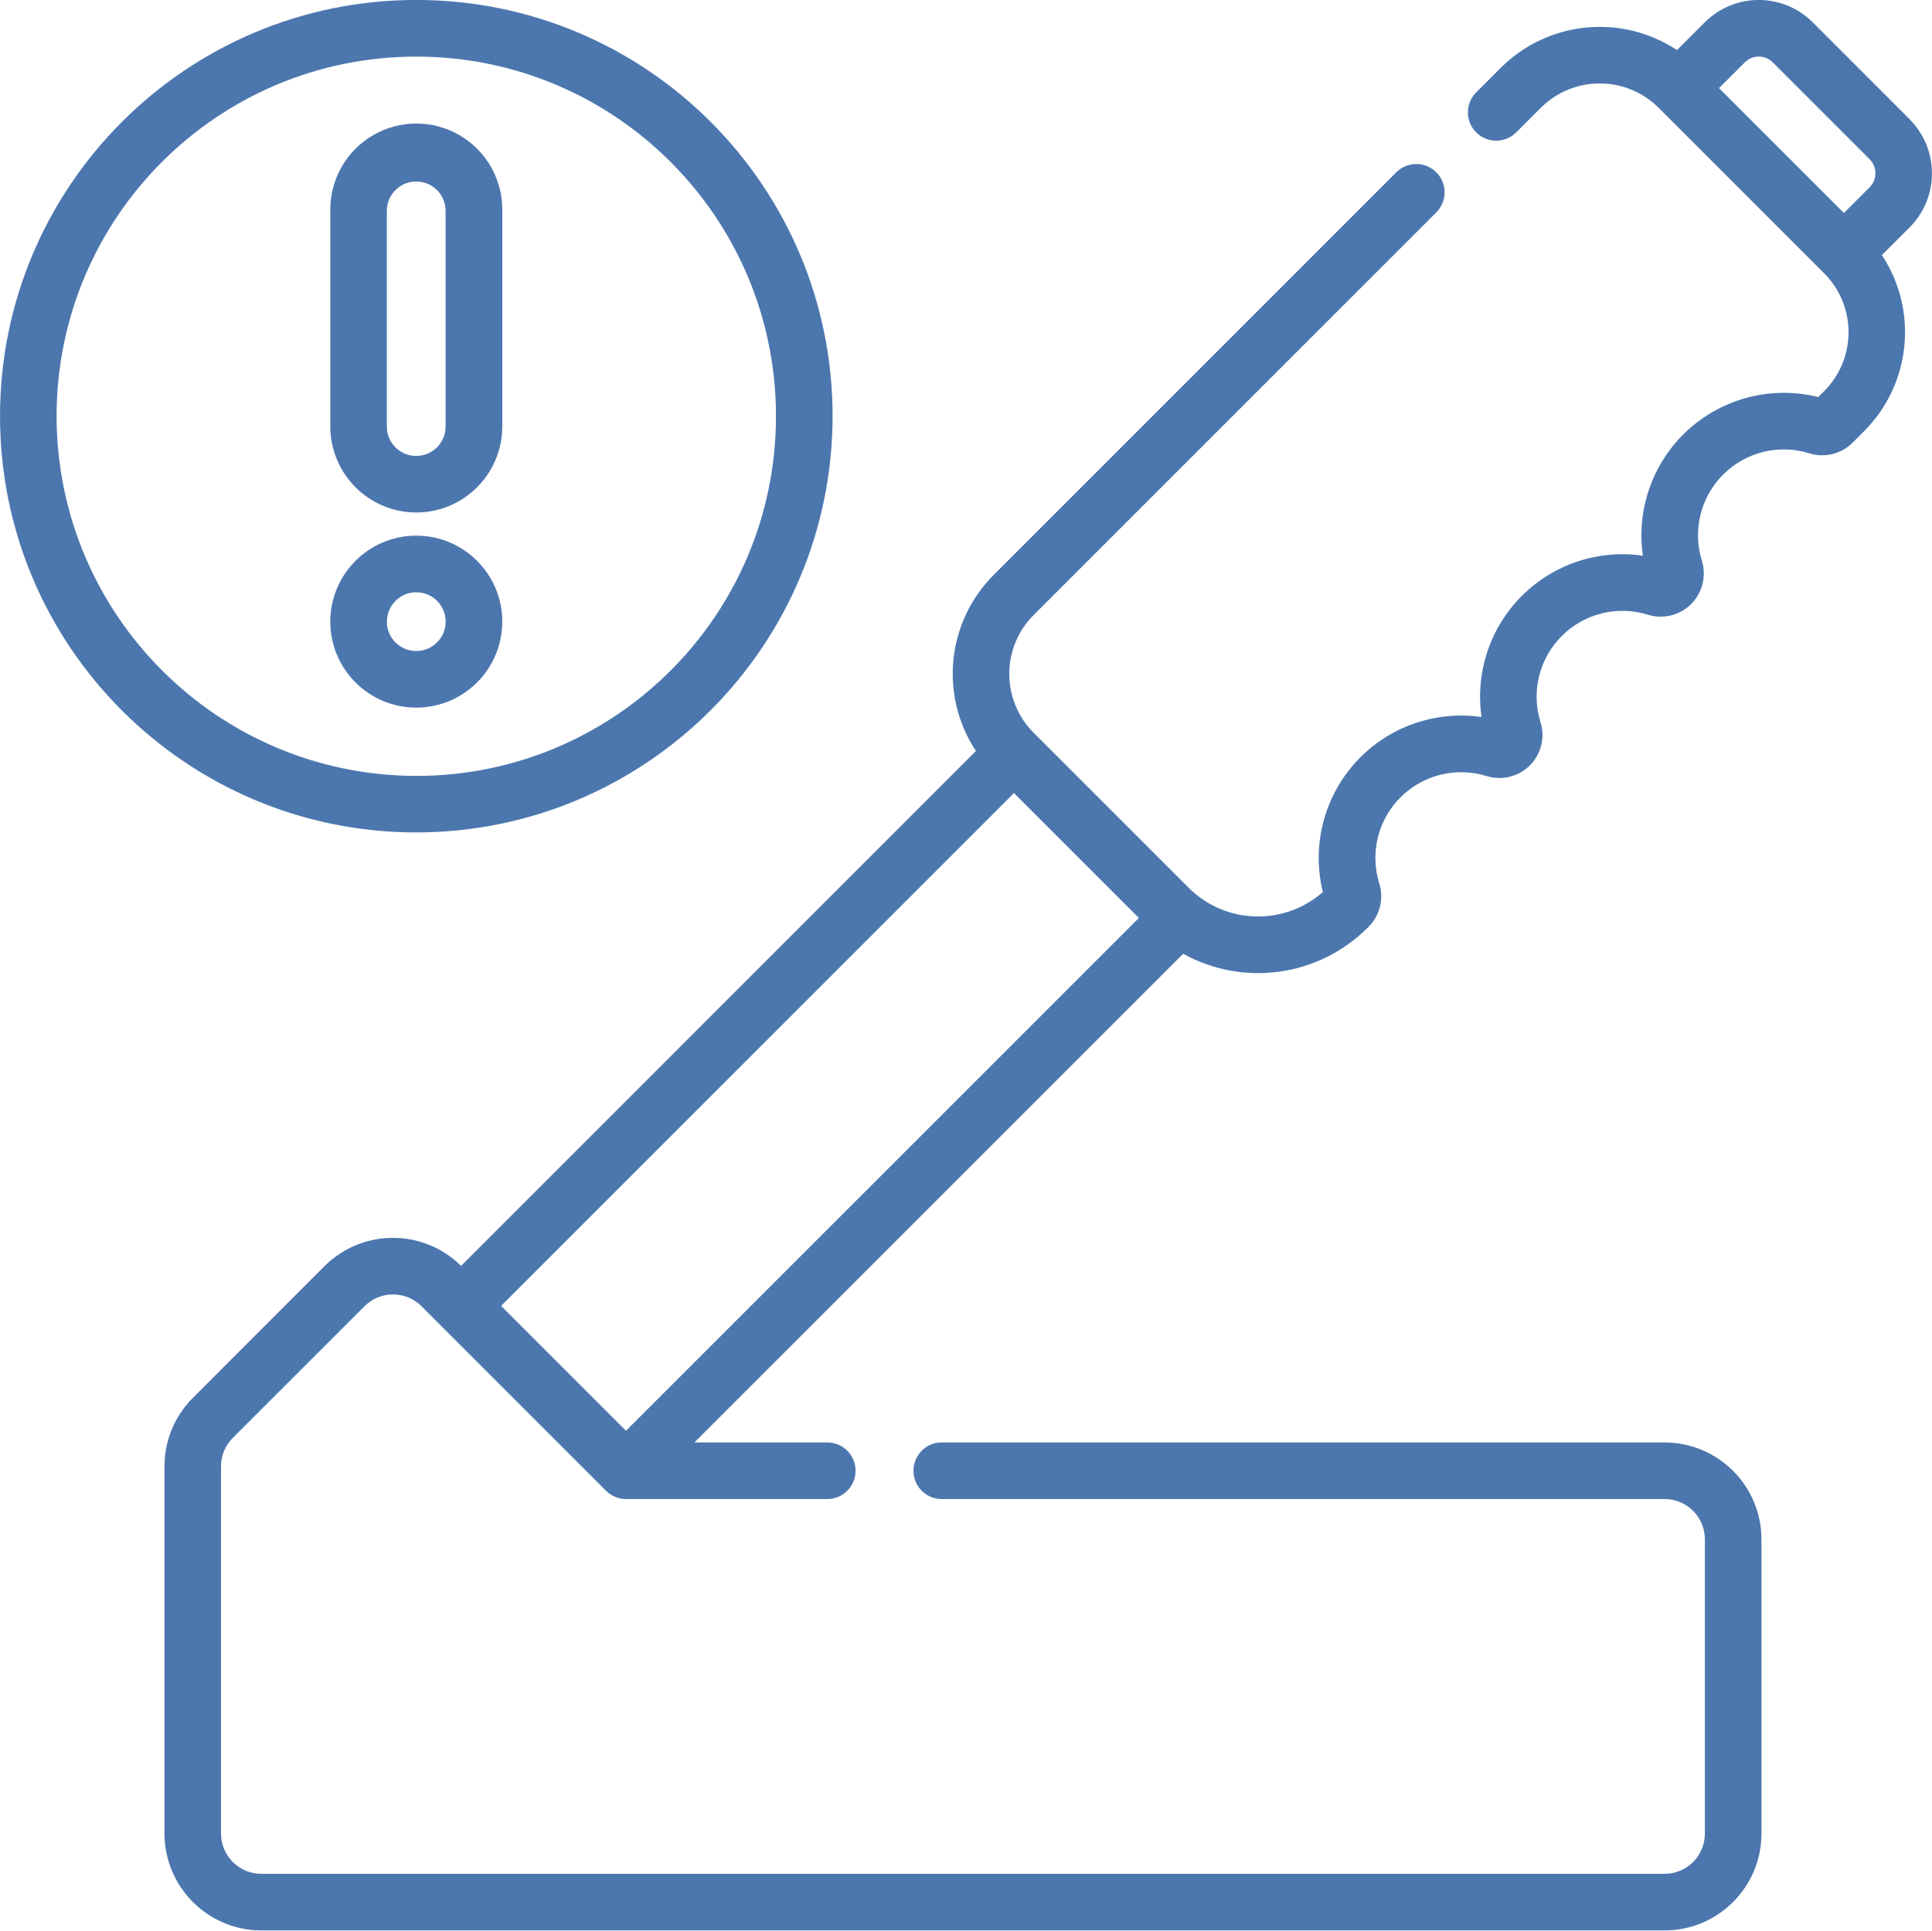
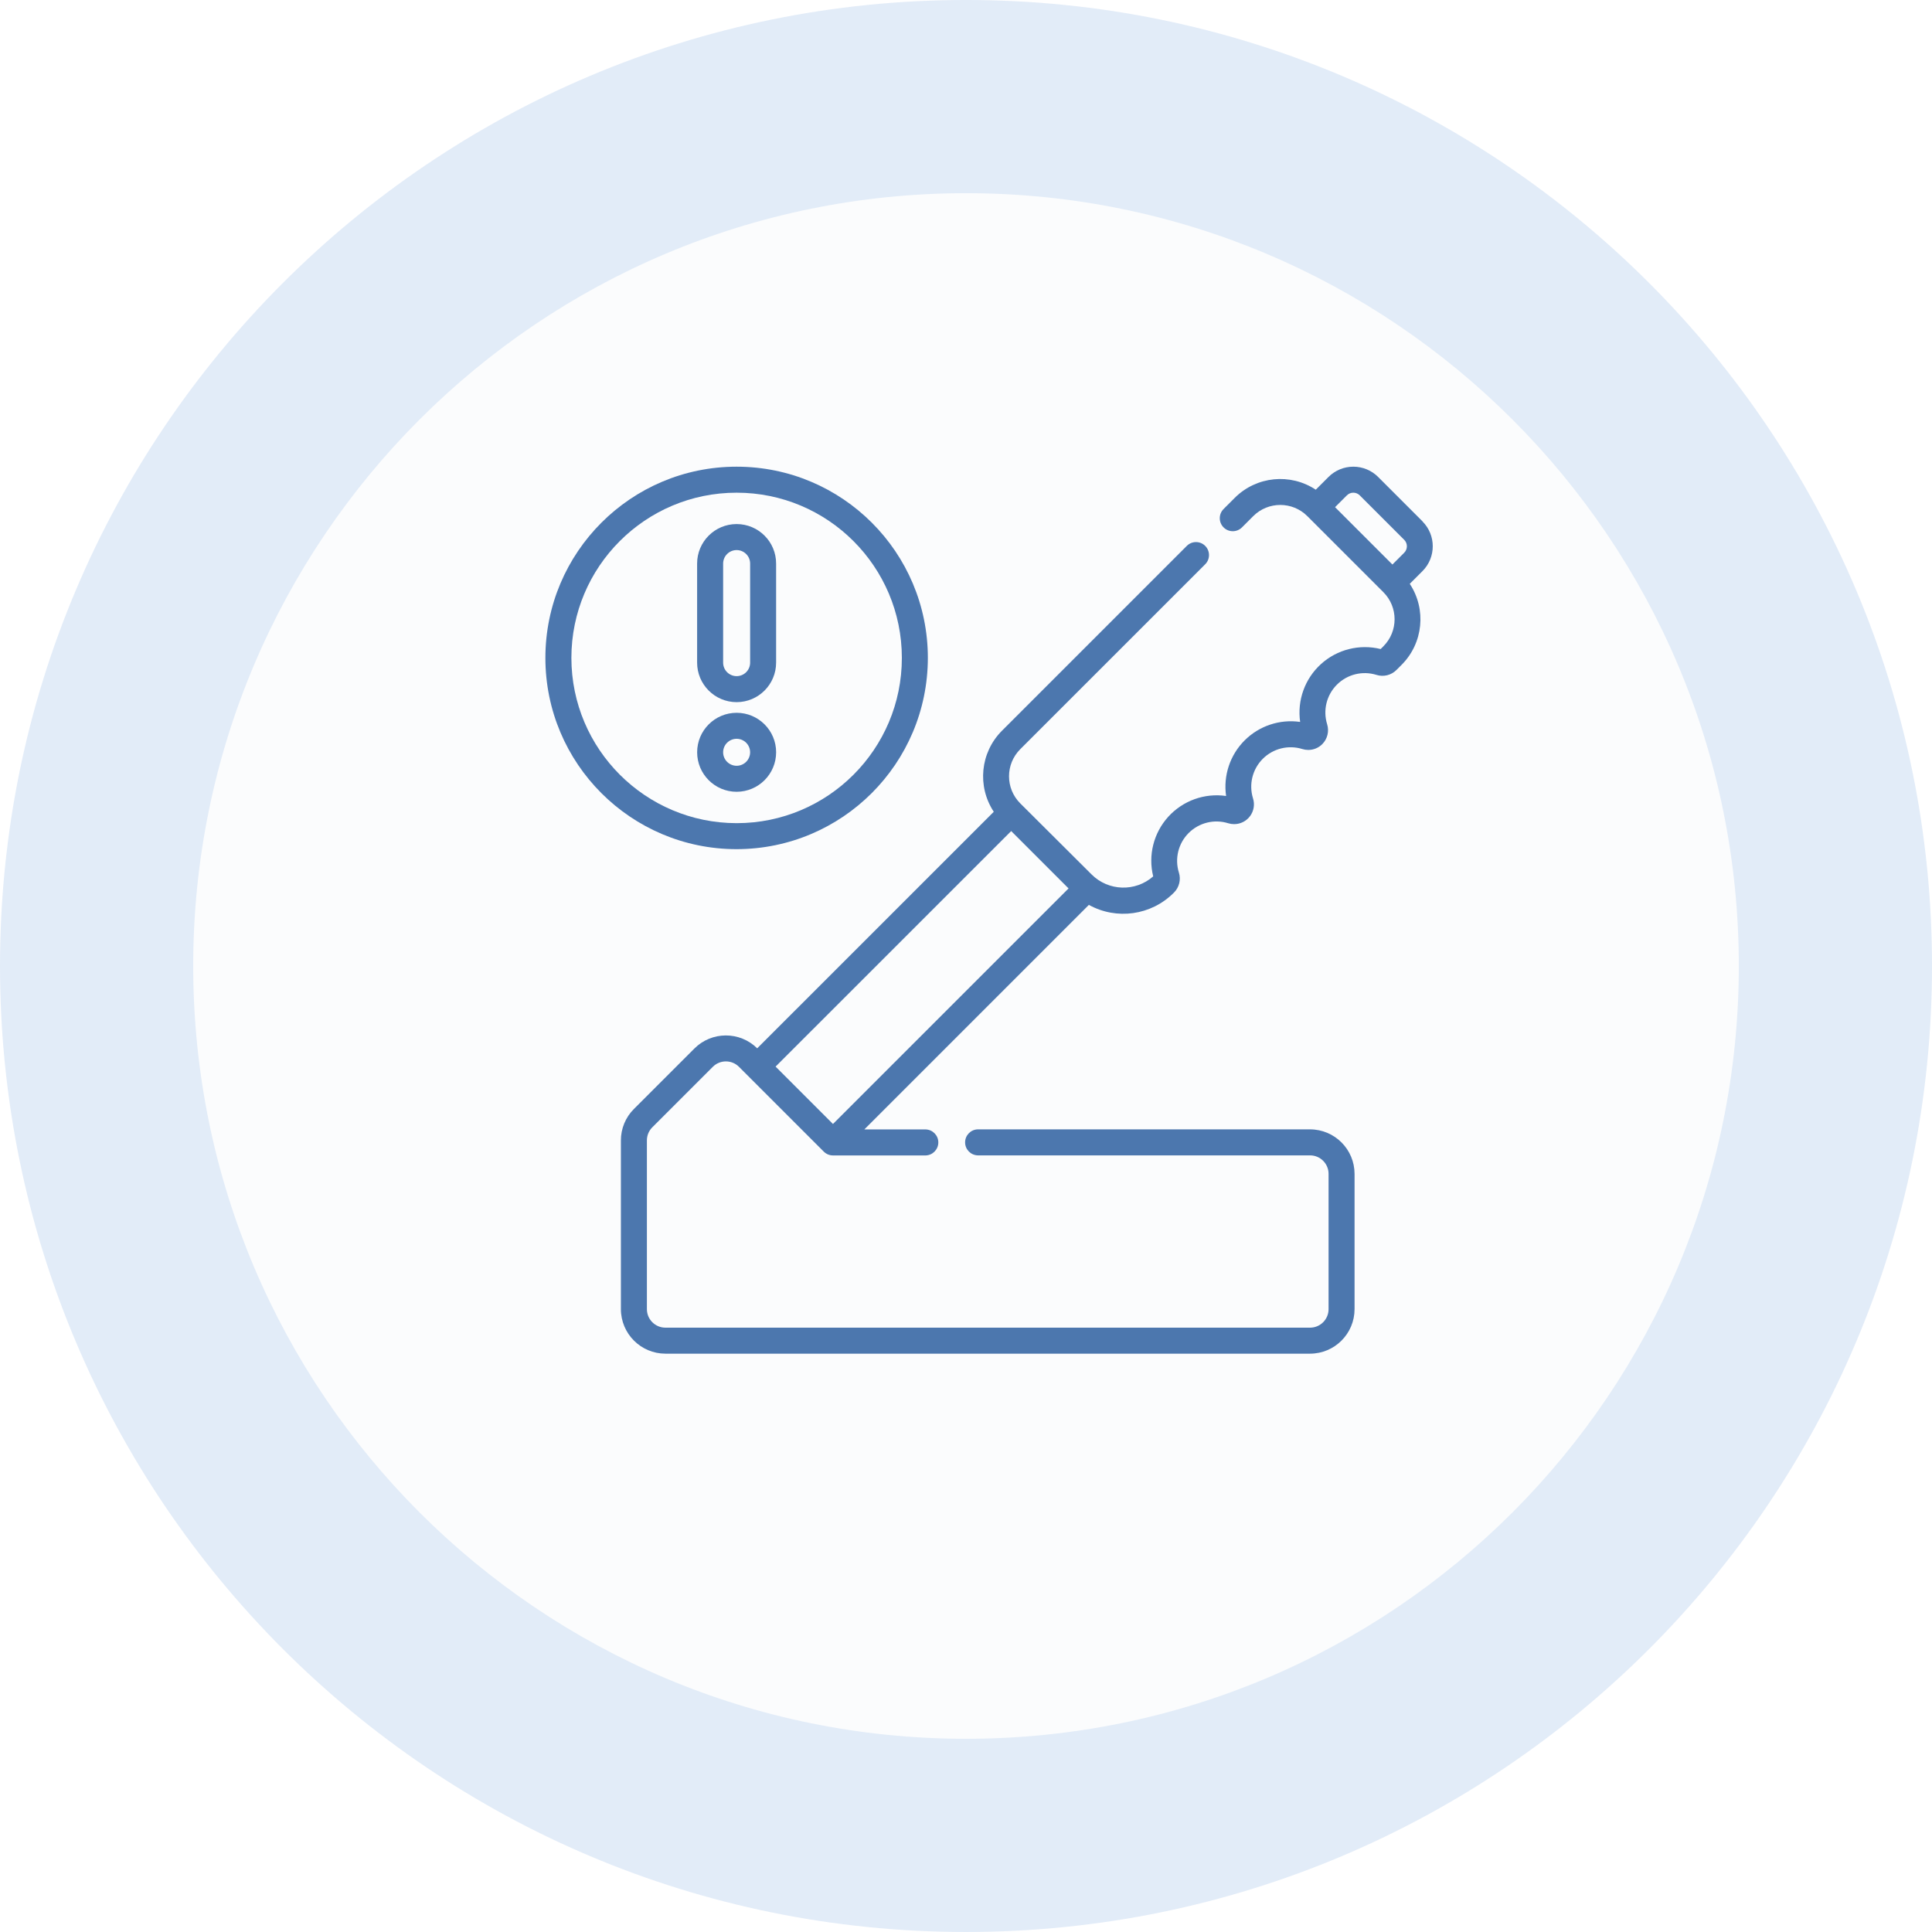
- <svg xmlns="http://www.w3.org/2000/svg" width="91.103" height="91.041" viewBox="0 0 91.103 91.041">
-   <path d="M39.261,19.8a19.63,19.63,0,1,0-19.63,19.63A19.653,19.653,0,0,0,39.261,19.8Zm-36.592,0A16.961,16.961,0,1,1,19.63,36.764,16.981,16.981,0,0,1,2.669,19.8Z" transform="translate(0 -0.172)" fill="#4c77ae" />
-   <path d="M91.59,51.552A4.059,4.059,0,0,0,95.644,47.5V37.328a4.055,4.055,0,1,0-8.109,0V47.5A4.059,4.059,0,0,0,91.59,51.552ZM90.2,37.328a1.385,1.385,0,1,1,2.771,0V47.5a1.385,1.385,0,1,1-2.771,0Z" transform="translate(-71.959 -27.383)" fill="#4c77ae" />
-   <path d="M95.644,146.195a4.055,4.055,0,1,0-4.055,4.055A4.059,4.059,0,0,0,95.644,146.195Zm-5.44,0a1.385,1.385,0,1,1,1.385,1.385A1.387,1.387,0,0,1,90.2,146.195Z" transform="translate(-71.959 -116.878)" fill="#4c77ae" />
-   <path d="M125.856,5.8,121.29,1.231a3.6,3.6,0,0,0-5.1,0l-1.305,1.305a6.609,6.609,0,0,0-8.307.834l-1.161,1.161a1.334,1.334,0,0,0,1.887,1.887l1.161-1.161a3.932,3.932,0,0,1,5.553,0l7.809,7.809a3.931,3.931,0,0,1,0,5.551l-.282.282a6.718,6.718,0,0,0-8.268,7.481,6.716,6.716,0,0,0-7.608,7.61,6.715,6.715,0,0,0-7.483,8.254,4.631,4.631,0,0,1-6.326-.2l-7.313-7.313a3.929,3.929,0,0,1,0-5.551L103.536,10.19A1.334,1.334,0,0,0,101.649,8.3L82.66,27.291a6.6,6.6,0,0,0-.834,8.3L57.549,59.873a4.569,4.569,0,0,0-6.445.018L44.9,66.1a4.548,4.548,0,0,0-1.337,3.231V86.644a4.576,4.576,0,0,0,4.571,4.571H114.3a4.575,4.575,0,0,0,4.569-4.571V72.773A4.575,4.575,0,0,0,114.3,68.2H80.179a1.335,1.335,0,0,0,0,2.669H114.3a1.9,1.9,0,0,1,1.9,1.9V86.644a1.9,1.9,0,0,1-1.9,1.9H48.129a1.9,1.9,0,0,1-1.9-1.9V69.329a1.894,1.894,0,0,1,.557-1.345l6.208-6.206a1.9,1.9,0,0,1,2.69,0l8.7,8.7a1.334,1.334,0,0,0,.944.391h9.525a1.335,1.335,0,0,0,0-2.669h-6.3L91.6,45.154a7.3,7.3,0,0,0,8.684-1.215l.044-.042.017-.017a2.036,2.036,0,0,0,.5-2.045,4.044,4.044,0,0,1,5.064-5.061,2.052,2.052,0,0,0,.6.091,2.031,2.031,0,0,0,1.94-2.637,4.046,4.046,0,0,1,5.068-5.063,2.06,2.06,0,0,0,.6.091,2.021,2.021,0,0,0,1.441-.6,2.043,2.043,0,0,0,.5-2.041,4.046,4.046,0,0,1,5.059-5.065,2.029,2.029,0,0,0,2.05-.5l.546-.546a6.608,6.608,0,0,0,.834-8.3l1.306-1.305a3.61,3.61,0,0,0,0-5.1ZM89.51,43.466,65.326,67.649,59.437,61.76,83.62,37.576ZM118.741,2.843a.93.93,0,0,1,.662.275l4.565,4.565a.937.937,0,0,1,0,1.324l-1.212,1.212L116.867,4.33l1.213-1.212a.929.929,0,0,1,.662-.275Z" transform="translate(-35.807 -0.174)" fill="#4c77ae" />
+ <svg xmlns="http://www.w3.org/2000/svg" width="120" height="120" viewBox="0 0 120 120">
+   <g id="Grupo_1118481" data-name="Grupo 1118481" transform="translate(-7304 6200)">
+     <g id="Grupo_1118017" data-name="Grupo 1118017" transform="translate(335 54)">
+       <g id="Grupo_1117992" data-name="Grupo 1117992" transform="translate(14105.898 3303.898)">
+         <circle id="Elipse_8441" data-name="Elipse 8441" cx="60" cy="60" r="60" transform="translate(-7136.898 -9557.898)" fill="#bfd4ef" opacity="0.45" />
+         <circle id="Elipse_8442" data-name="Elipse 8442" cx="48" cy="48" r="48" transform="translate(-7124.898 -9545.898)" fill="#fbfcfd" />
+       </g>
+     </g>
+     <g id="freno-de-mano" transform="translate(7337.875 -6171.013)">
+       <path id="Trazado_913174" data-name="Trazado 913174" d="M23.756,12.05A11.878,11.878,0,1,0,11.878,23.928,11.892,11.892,0,0,0,23.756,12.05Zm-22.141,0A10.263,10.263,0,1,1,11.878,22.313,10.275,10.275,0,0,1,1.615,12.05Z" transform="translate(0 -0.172)" fill="#4c77ae" />
+       <path id="Trazado_913175" data-name="Trazado 913175" d="M89.988,44.334a2.456,2.456,0,0,0,2.453-2.453V35.726a2.453,2.453,0,1,0-4.907,0V41.88A2.456,2.456,0,0,0,89.988,44.334Zm-.838-8.607a.838.838,0,0,1,1.677,0V41.88a.838.838,0,0,1-1.677,0Z" transform="translate(-78.11 -29.709)" fill="#4c77ae" />
+       <path id="Trazado_913176" data-name="Trazado 913176" d="M92.442,144.593a2.453,2.453,0,1,0-2.453,2.453A2.456,2.456,0,0,0,92.442,144.593Zm-3.292,0a.838.838,0,1,1,.838.838A.839.839,0,0,1,89.15,144.593Z" transform="translate(-78.11 -126.854)" fill="#4c77ae" />
+       <path id="Trazado_913177" data-name="Trazado 913177" d="M93.355,3.576,90.593.813a2.18,2.18,0,0,0-3.085,0l-.79.79a4,4,0,0,0-5.026.5l-.7.7a.807.807,0,1,0,1.142,1.142l.7-.7a2.379,2.379,0,0,1,3.36,0l4.725,4.725a2.379,2.379,0,0,1,0,3.359l-.171.171a4.065,4.065,0,0,0-5,4.527,4.064,4.064,0,0,0-4.6,4.6,4.063,4.063,0,0,0-4.528,4.994,2.8,2.8,0,0,1-3.828-.122L68.36,21.083a2.378,2.378,0,0,1,0-3.359L79.85,6.235a.807.807,0,1,0-1.142-1.142l-11.49,11.49a4,4,0,0,0-.5,5.025L52.024,36.3a2.765,2.765,0,0,0-3.9.011l-3.757,3.756a2.752,2.752,0,0,0-.809,1.955V52.5a2.769,2.769,0,0,0,2.766,2.766H86.363A2.768,2.768,0,0,0,89.127,52.5V44.1a2.768,2.768,0,0,0-2.765-2.766H65.717a.808.808,0,0,0,0,1.615H86.363a1.151,1.151,0,0,1,1.15,1.151V52.5a1.151,1.151,0,0,1-1.15,1.151H46.324A1.152,1.152,0,0,1,45.173,52.5V42.019a1.146,1.146,0,0,1,.337-.814l3.756-3.755a1.15,1.15,0,0,1,1.627,0l5.266,5.266a.807.807,0,0,0,.571.237h5.764a.808.808,0,0,0,0-1.615H58.679L72.625,27.391a4.416,4.416,0,0,0,5.255-.735l.026-.025.01-.01a1.232,1.232,0,0,0,.3-1.237,2.447,2.447,0,0,1,3.064-3.063,1.241,1.241,0,0,0,.366.055,1.229,1.229,0,0,0,1.174-1.6,2.448,2.448,0,0,1,3.066-3.064,1.246,1.246,0,0,0,.366.055,1.223,1.223,0,0,0,.872-.362,1.236,1.236,0,0,0,.3-1.235,2.448,2.448,0,0,1,3.061-3.065,1.228,1.228,0,0,0,1.24-.3l.331-.331a4,4,0,0,0,.5-5.025l.79-.79a2.184,2.184,0,0,0,0-3.085ZM71.363,26.369,56.73,41l-3.564-3.564L67.8,22.806ZM89.05,1.789a.563.563,0,0,1,.4.166l2.762,2.762a.567.567,0,0,1,0,.8l-.734.734L87.916,2.689l.734-.734a.562.562,0,0,1,.4-.166Z" transform="translate(-38.868 -0.174)" fill="#4c77ae" />
+     </g>
+   </g>
</svg>
